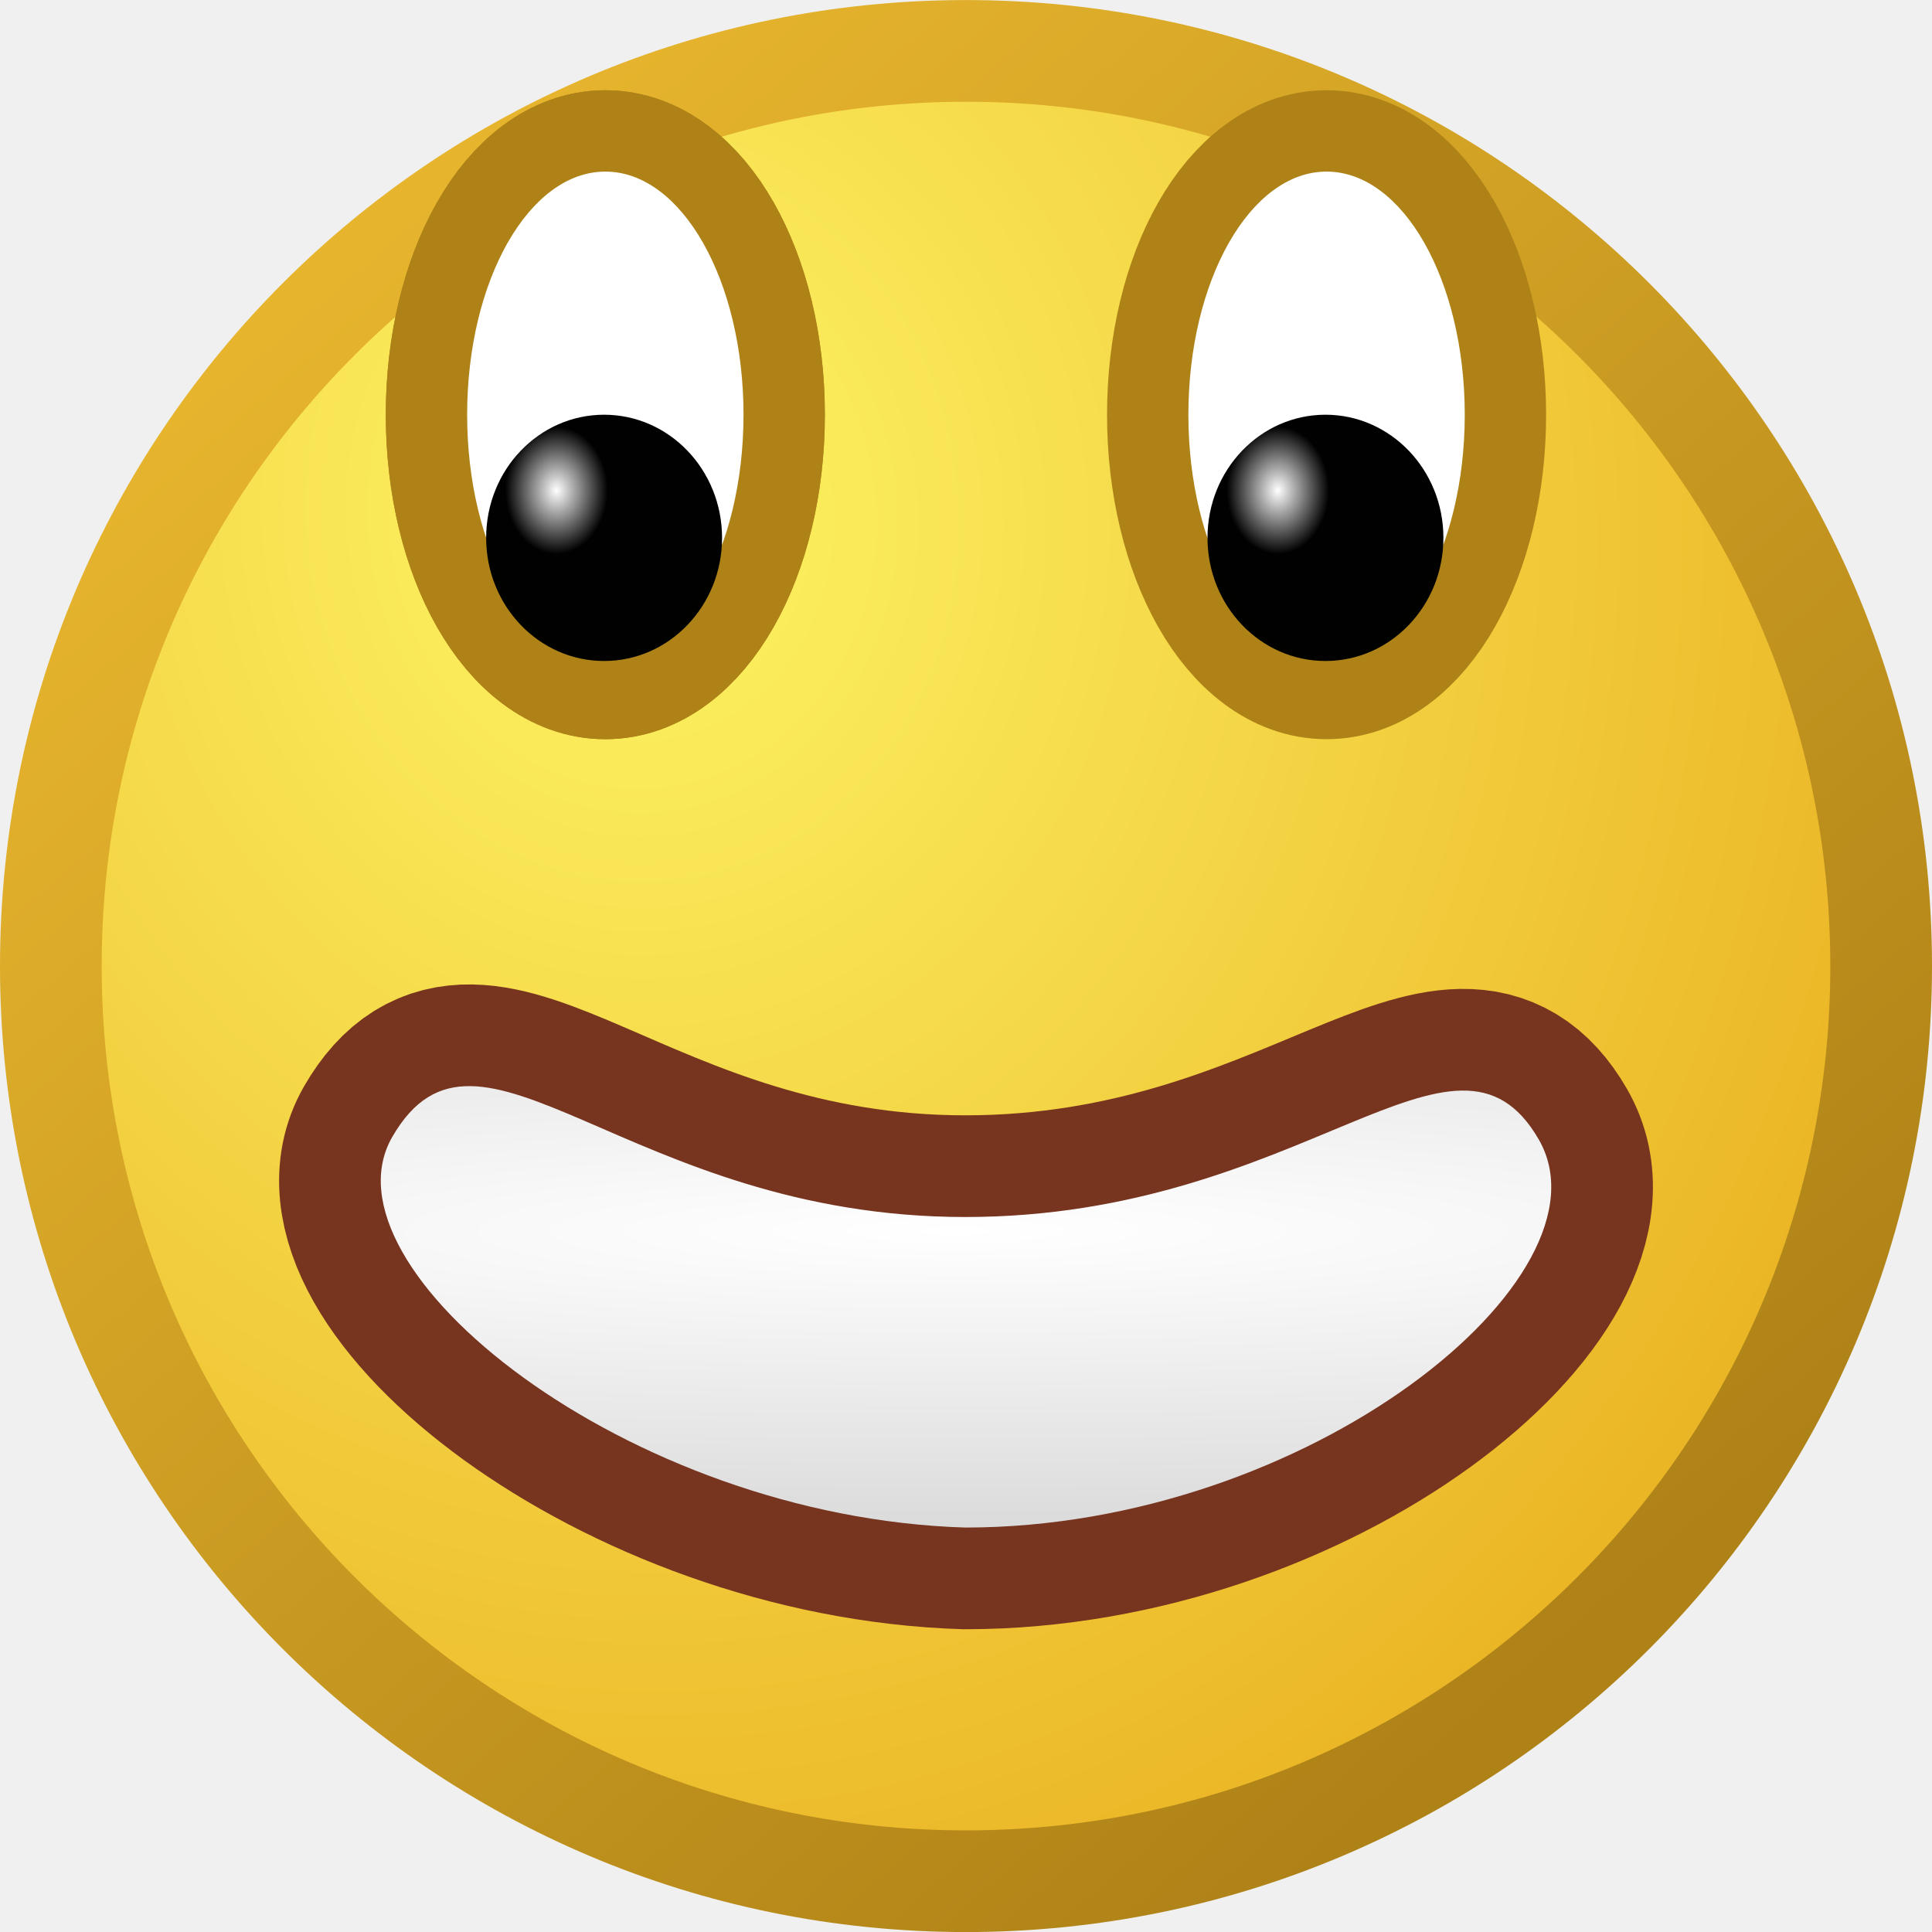
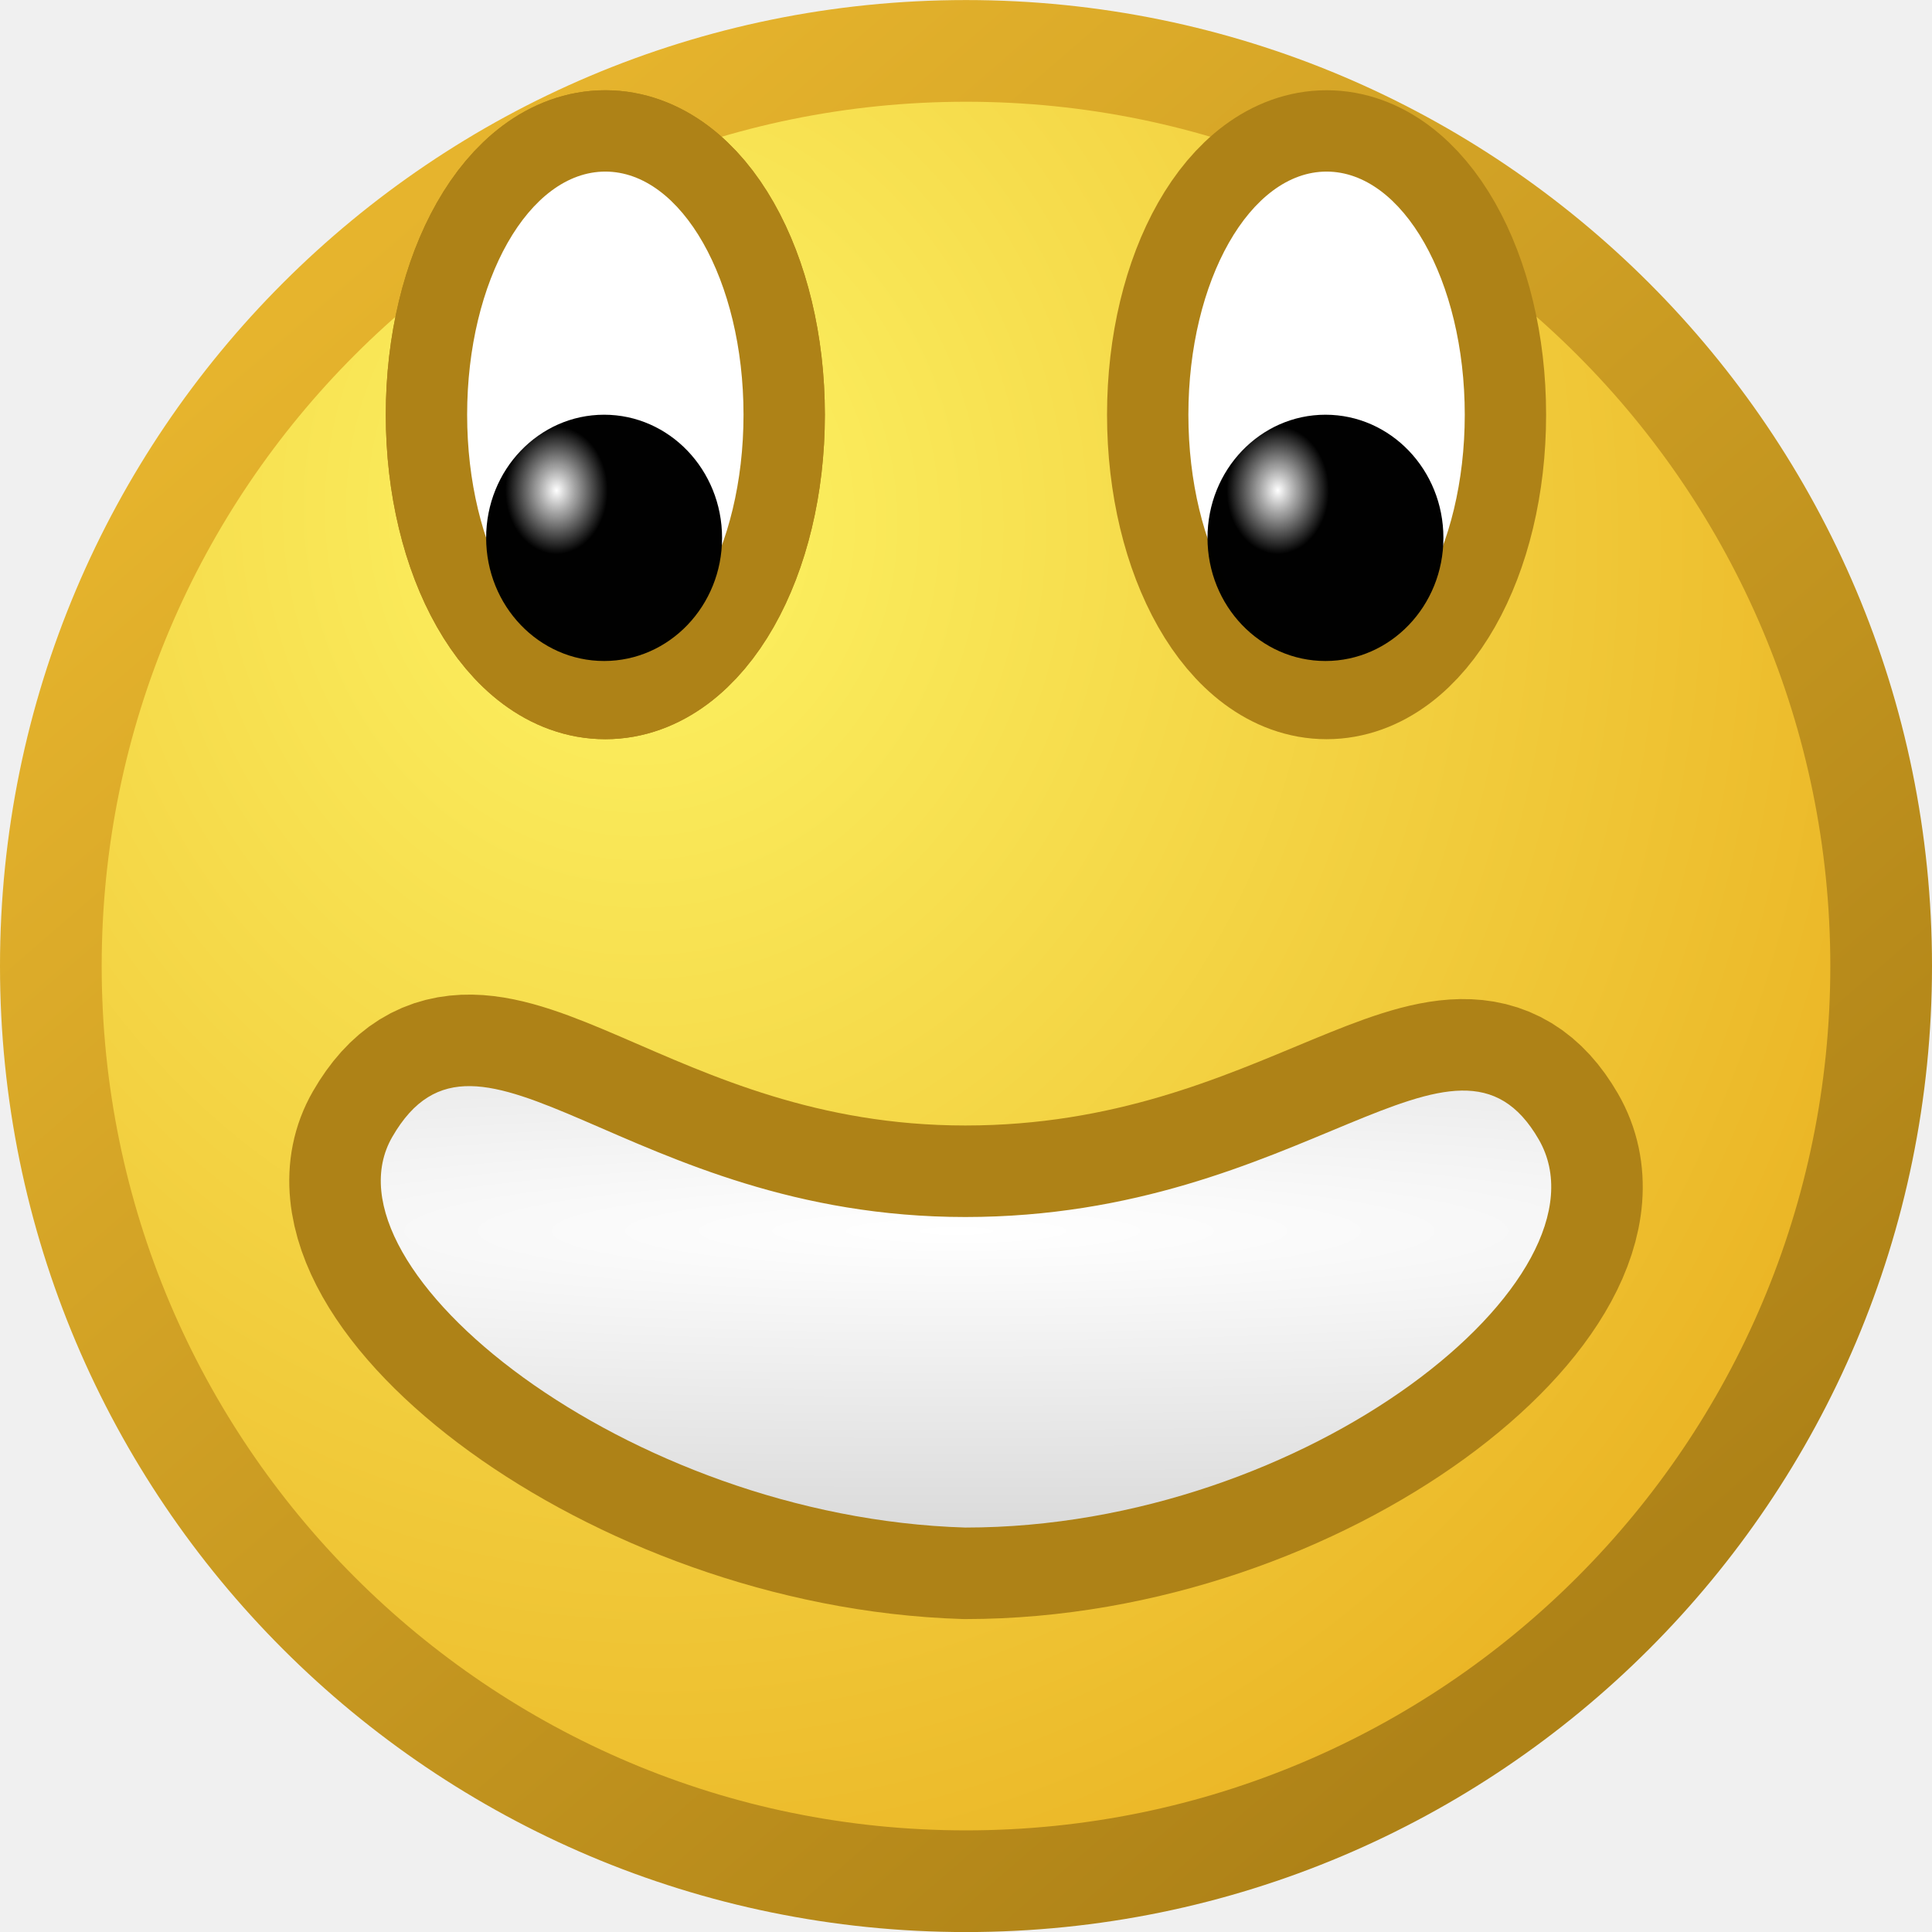
<svg xmlns="http://www.w3.org/2000/svg" xmlns:xlink="http://www.w3.org/1999/xlink" width="19" height="19" viewBox="0 0 19 19" version="1.1" id="svg8">
  <defs id="defs2">
    <linearGradient id="linearGradient4886">
      <stop style="stop-color:#ffffff;stop-opacity:1" offset="0" id="stop4882" />
      <stop style="stop-color:#000000;stop-opacity:0.995" offset="1" id="stop4884" />
    </linearGradient>
    <linearGradient id="linearGradient4830">
      <stop style="stop-color:#ffffff;stop-opacity:1;" offset="0" id="stop4826" />
      <stop style="stop-color:#cccccc;stop-opacity:1" offset="1" id="stop4828" />
    </linearGradient>
    <linearGradient id="linearGradient4548">
      <stop style="stop-color:#e6b42d;stop-opacity:1" offset="0" id="stop4544" />
      <stop style="stop-color:#ae8217;stop-opacity:1" offset="1" id="stop4546" />
    </linearGradient>
    <linearGradient id="linearGradient4540-3">
      <stop style="stop-color:#fdf464;stop-opacity:1" offset="0" id="stop4536" />
      <stop style="stop-color:#eab323;stop-opacity:1" offset="1" id="stop4538" />
    </linearGradient>
    <radialGradient xlink:href="#linearGradient4540-3" id="radialGradient4542" cx="46.342" cy="562.149" fx="46.342" fy="562.149" r="64" gradientUnits="userSpaceOnUse" gradientTransform="matrix(0.02595091,0.2360121,-0.2102564,0.02311892,123.2113,614.9209)" />
    <linearGradient xlink:href="#linearGradient4548" id="linearGradient4550" x1="26.163" y1="534.686" x2="111.029" y2="632.62" gradientUnits="userSpaceOnUse" gradientTransform="matrix(0.140625,0,0,0.140625,0.5000008,560.4824)" />
    <radialGradient xlink:href="#linearGradient4830" id="radialGradient4832" cx="9.117" cy="644.413" fx="9.117" fy="644.413" r="3.779" gradientTransform="matrix(9.756571,-3.6390501e-7,1.1226669e-7,1.078751,-79.5465,-49.27347)" gradientUnits="userSpaceOnUse" />
    <radialGradient xlink:href="#linearGradient4886" id="radialGradient4888" cx="5.473" cy="638.62" fx="5.473" fy="638.62" r="1.16" gradientTransform="matrix(0.4343434,0,0,0.5405971,3.095644,293.3642)" gradientUnits="userSpaceOnUse" />
    <radialGradient xlink:href="#linearGradient4886" id="radialGradient4905" gradientUnits="userSpaceOnUse" gradientTransform="matrix(0.4343434,0,0,0.5405971,10.18939,293.3642)" cx="5.473" cy="638.62" fx="5.473" fy="638.62" r="1.16" />
  </defs>
  <g id="layer1" transform="translate(0,-633.7795)" style="display:inline">
    <circle id="path3721" cx="9.5" cy="643.28" style="fill:url(#radialGradient4542);fill-opacity:1;stroke:url(#linearGradient4550);stroke-width:1;stroke-miterlimit:4;stroke-dasharray:none" r="9" />
-     <path style="fill:url(#radialGradient4832);fill-opacity:1;stroke:#77341e;stroke-width:2;stroke-linecap:round;stroke-linejoin:round;stroke-miterlimit:4;stroke-dasharray:none;stroke-opacity:1;paint-order:stroke fill markers" d="m 9.493,648.802 c -3.33,-0.101 -6.38,-2.552 -5.635,-3.842 0.851,-1.475 2.303,0.788 5.635,0.788 3.332,0 4.819,-2.185 5.64,-0.762 0.776,1.345 -2.259,3.816 -5.64,3.816 z" id="path4824" />
+     <path style="fill:url(#radialGradient4832);fill-opacity:1;stroke:#ae8217;stroke-width:1.8;stroke-linecap:round;stroke-linejoin:round;stroke-miterlimit:4;stroke-dasharray:none;stroke-opacity:1;paint-order:stroke fill markers" d="m 9.493,648.802 c -3.33,-0.101 -6.38,-2.552 -5.635,-3.842 0.851,-1.475 2.303,0.788 5.635,0.788 3.332,0 4.819,-2.185 5.64,-0.762 0.776,1.345 -2.259,3.816 -5.64,3.816 z" id="path4824" />
    <ellipse style="fill:#ffffff;fill-opacity:1;stroke:#ae8217;stroke-width:1.6;stroke-linecap:round;stroke-linejoin:round;stroke-miterlimit:4;stroke-dasharray:none;stroke-opacity:1;paint-order:stroke fill markers" id="path4874" cx="5.953" cy="637.858" rx="1.359" ry="2.391" />
    <ellipse ry="2.391" rx="1.359" cy="637.858" cx="5.953" id="ellipse4876" style="fill:#ffffff;fill-opacity:1;stroke:#ae8217;stroke-width:1.6;stroke-linecap:round;stroke-linejoin:round;stroke-miterlimit:4;stroke-dasharray:none;stroke-opacity:1;paint-order:stroke fill markers" />
    <ellipse style="fill:#ffffff;fill-opacity:1;stroke:#ae8217;stroke-width:1.6;stroke-linecap:round;stroke-linejoin:round;stroke-miterlimit:4;stroke-dasharray:none;stroke-opacity:1;paint-order:stroke fill markers" id="ellipse4878" cx="13.046" cy="637.858" rx="1.359" ry="2.391" />
    <ellipse style="fill:url(#radialGradient4888);fill-opacity:1;stroke:none;stroke-width:0;stroke-linecap:round;stroke-linejoin:round;stroke-miterlimit:4;stroke-dasharray:none;stroke-opacity:1;paint-order:stroke fill markers" id="path4880" cx="5.941" cy="639.069" rx="1.16" ry="1.211" />
    <ellipse ry="1.211" rx="1.16" cy="639.069" cx="13.035" id="ellipse4903" style="fill:url(#radialGradient4905);fill-opacity:1;stroke:none;stroke-width:0;stroke-linecap:round;stroke-linejoin:round;stroke-miterlimit:4;stroke-dasharray:none;stroke-opacity:1;paint-order:stroke fill markers" />
  </g>
</svg>
